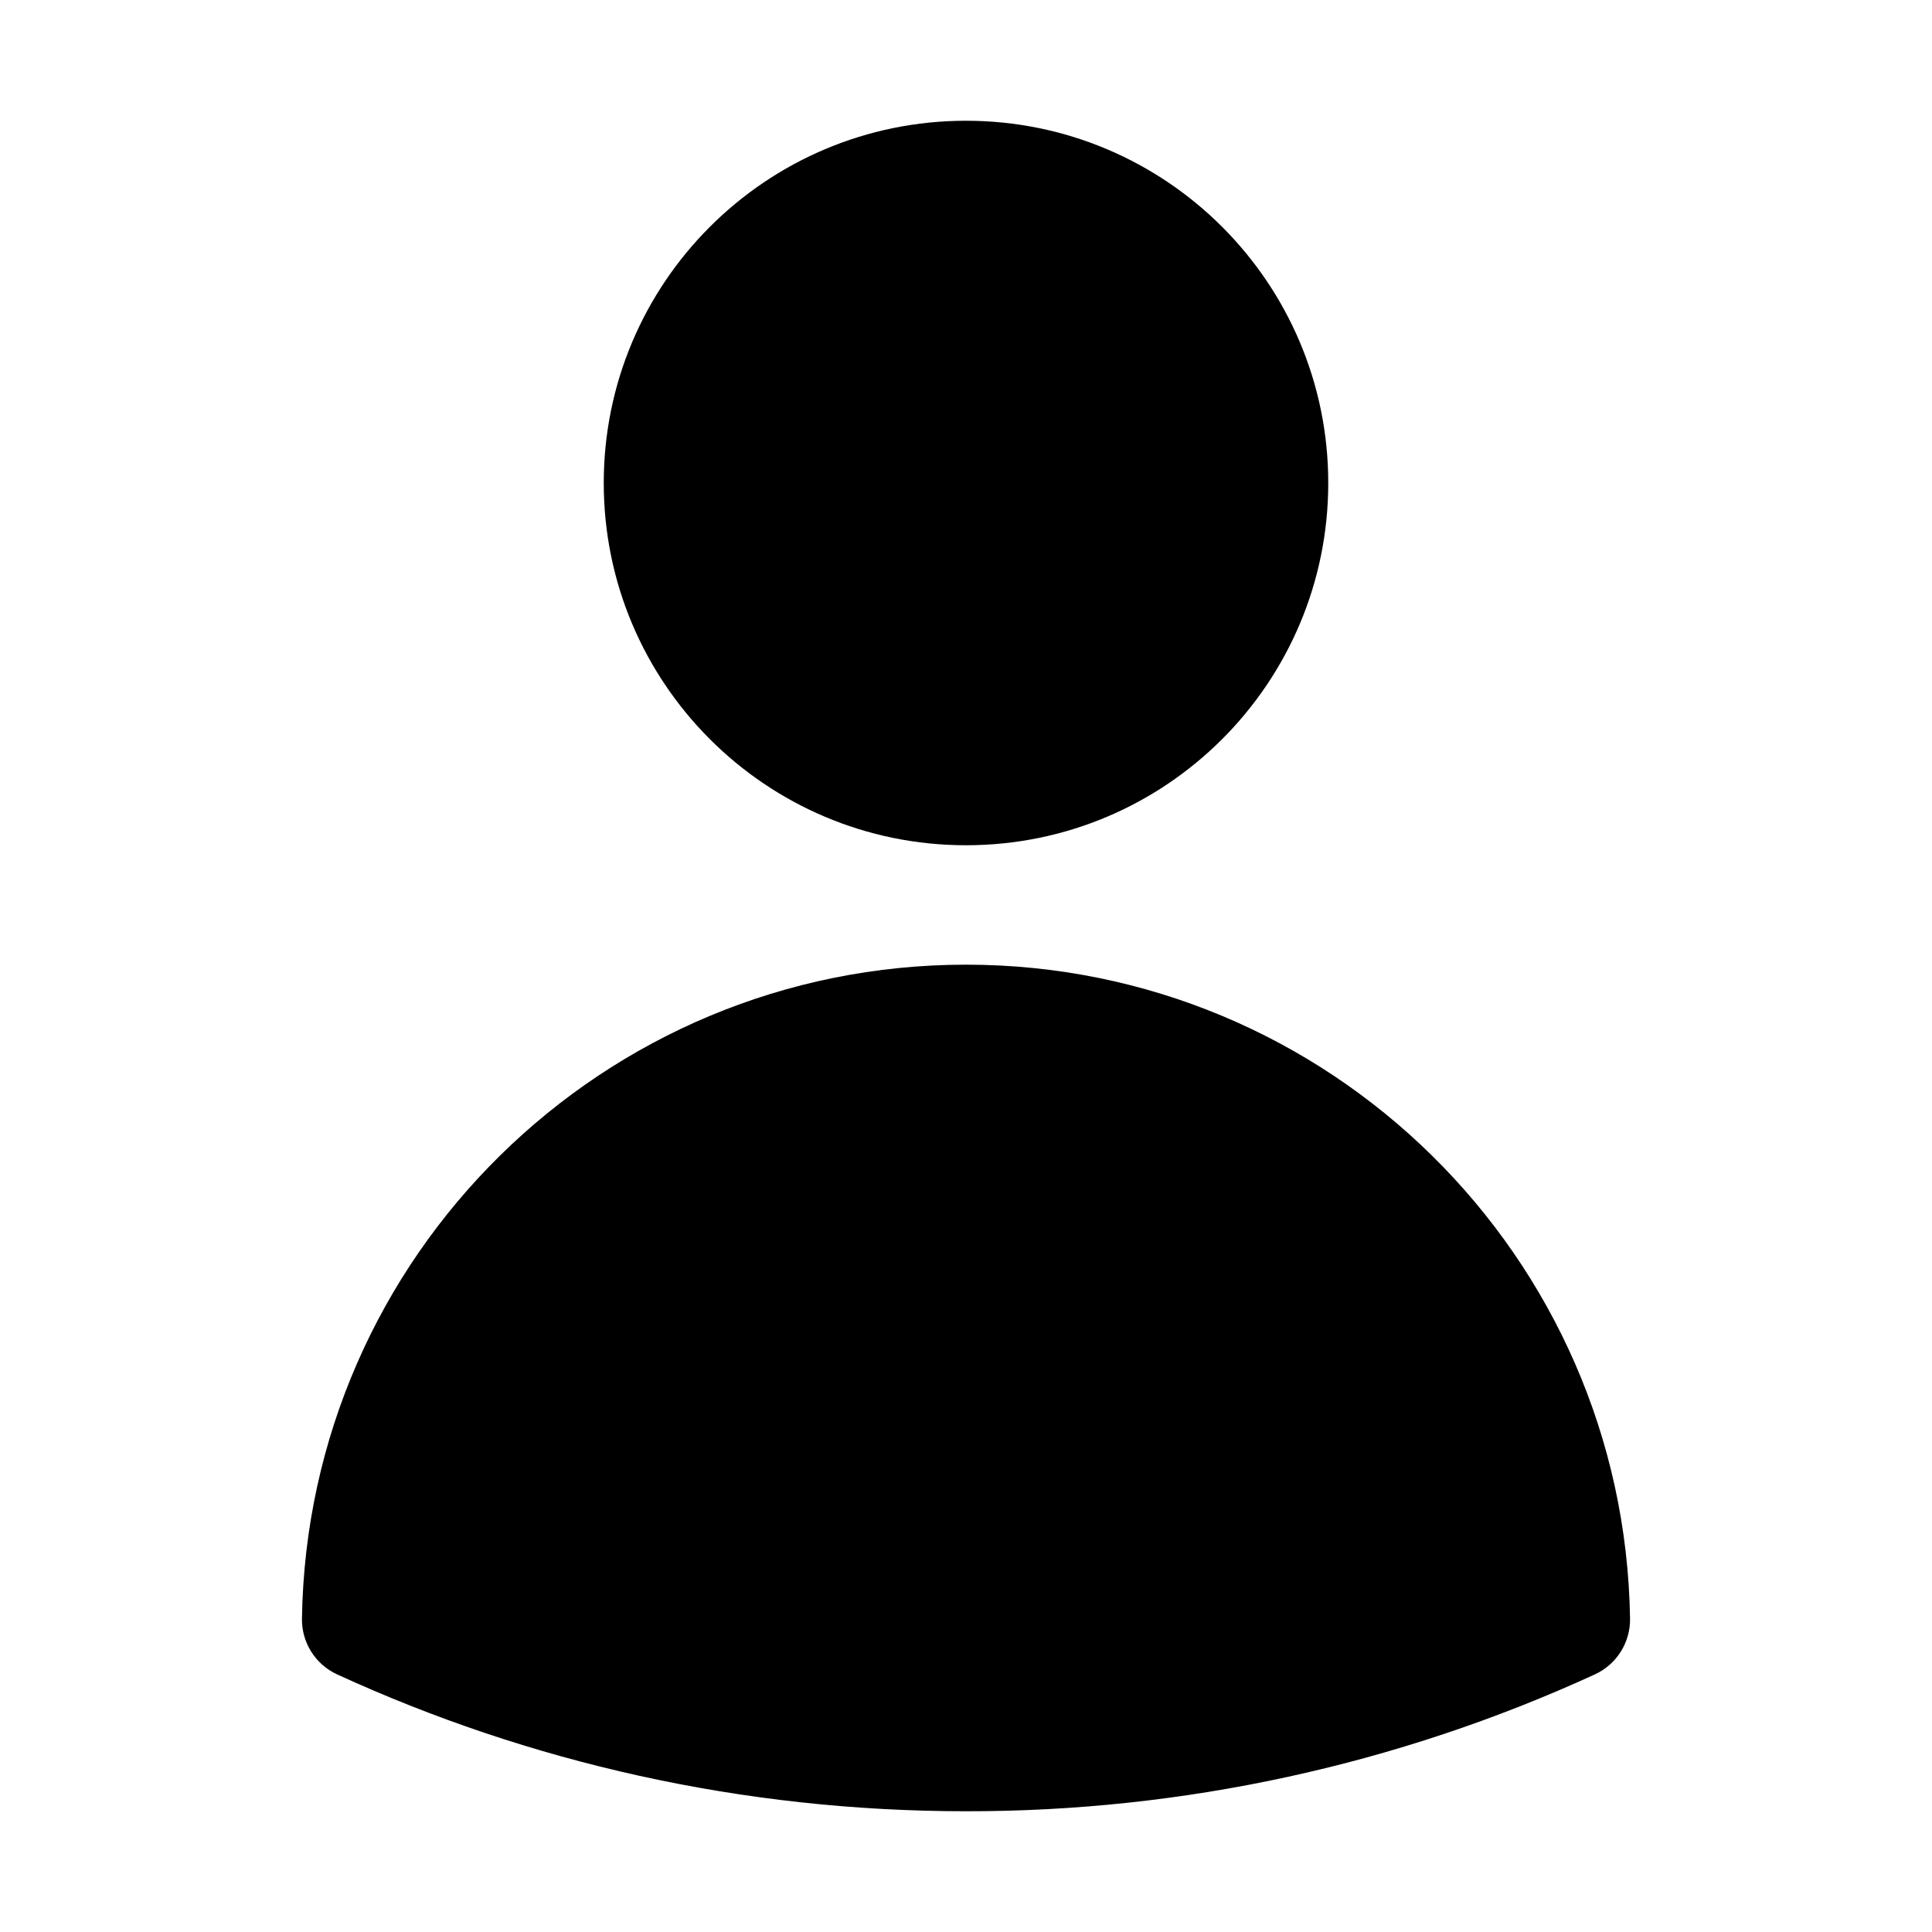
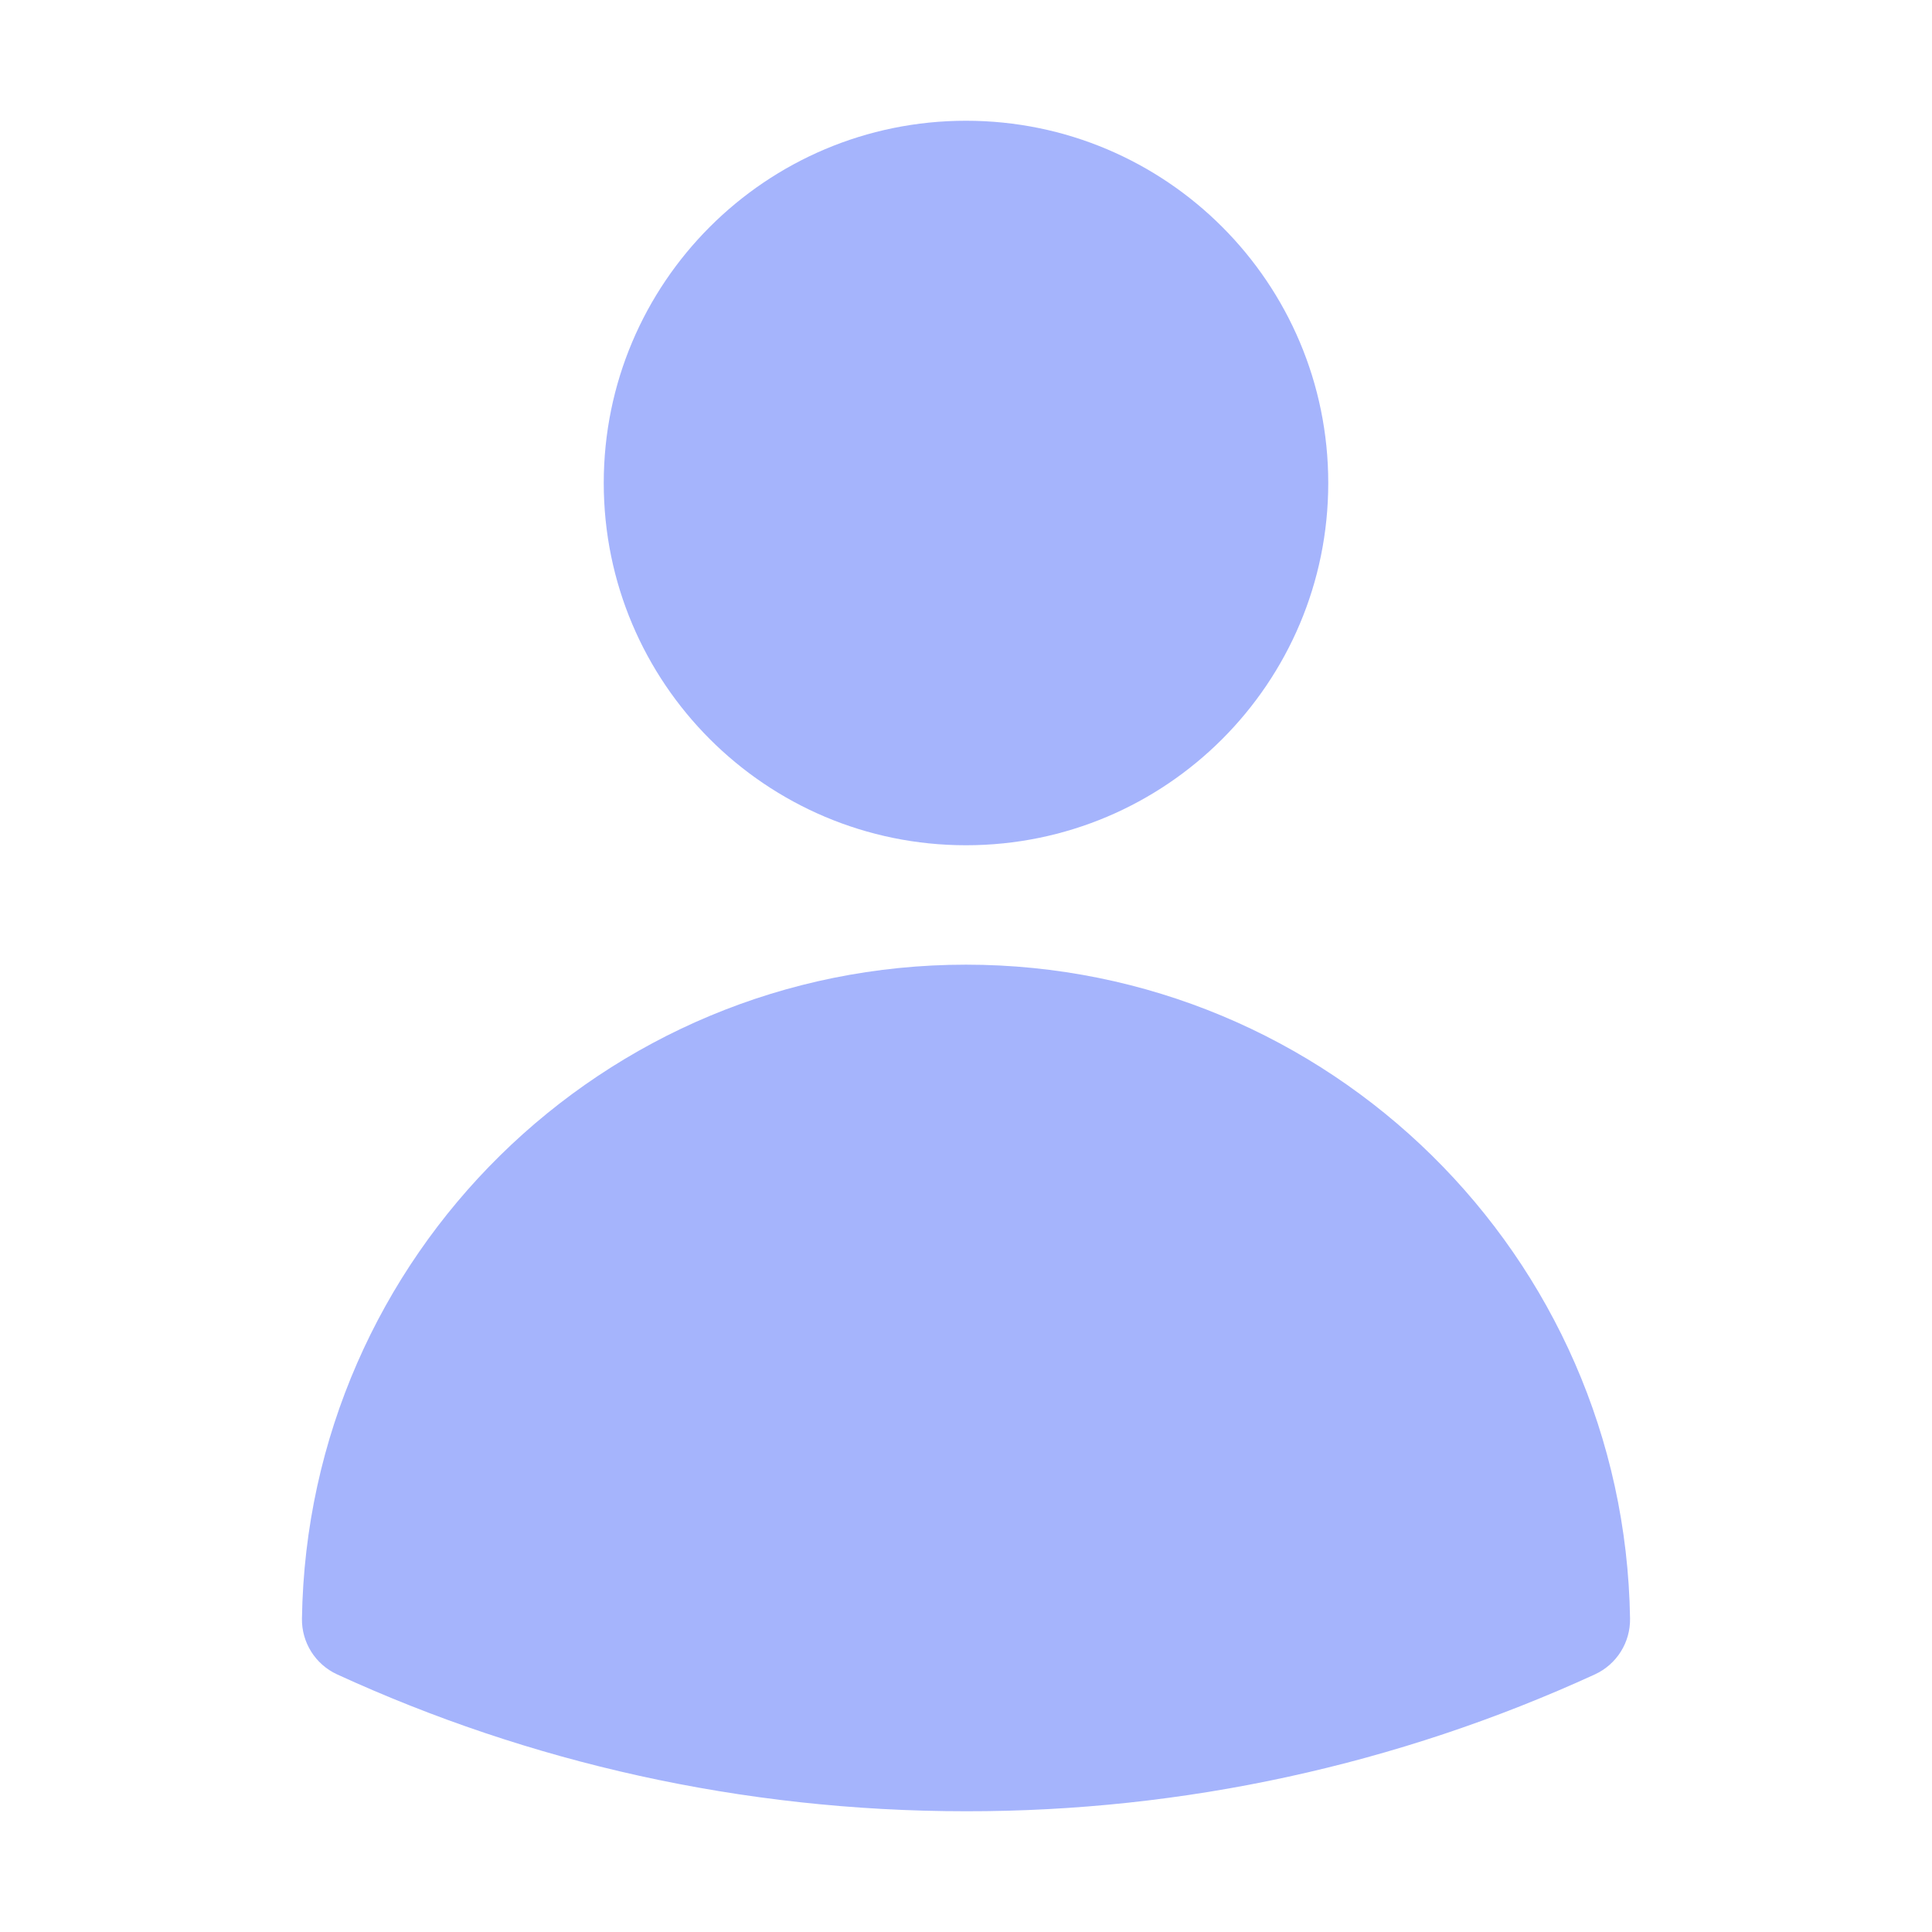
- <svg xmlns="http://www.w3.org/2000/svg" viewBox="0 0 24 24" fill="currentColor" class="size-6">
+ <svg xmlns="http://www.w3.org/2000/svg" viewBox="0 0 24 24" fill="#a5b4fc" class="size-6">
  <path fill-rule="evenodd" d="M7.5 6a4.5 4.5 0 1 1 9 0 4.5 4.5 0 0 1-9 0ZM3.751 20.105a8.25 8.25 0 0 1 16.498 0 .75.75 0 0 1-.437.695A18.683 18.683 0 0 1 12 22.5c-2.786 0-5.433-.608-7.812-1.7a.75.75 0 0 1-.437-.695Z" clip-rule="evenodd" />
</svg>
